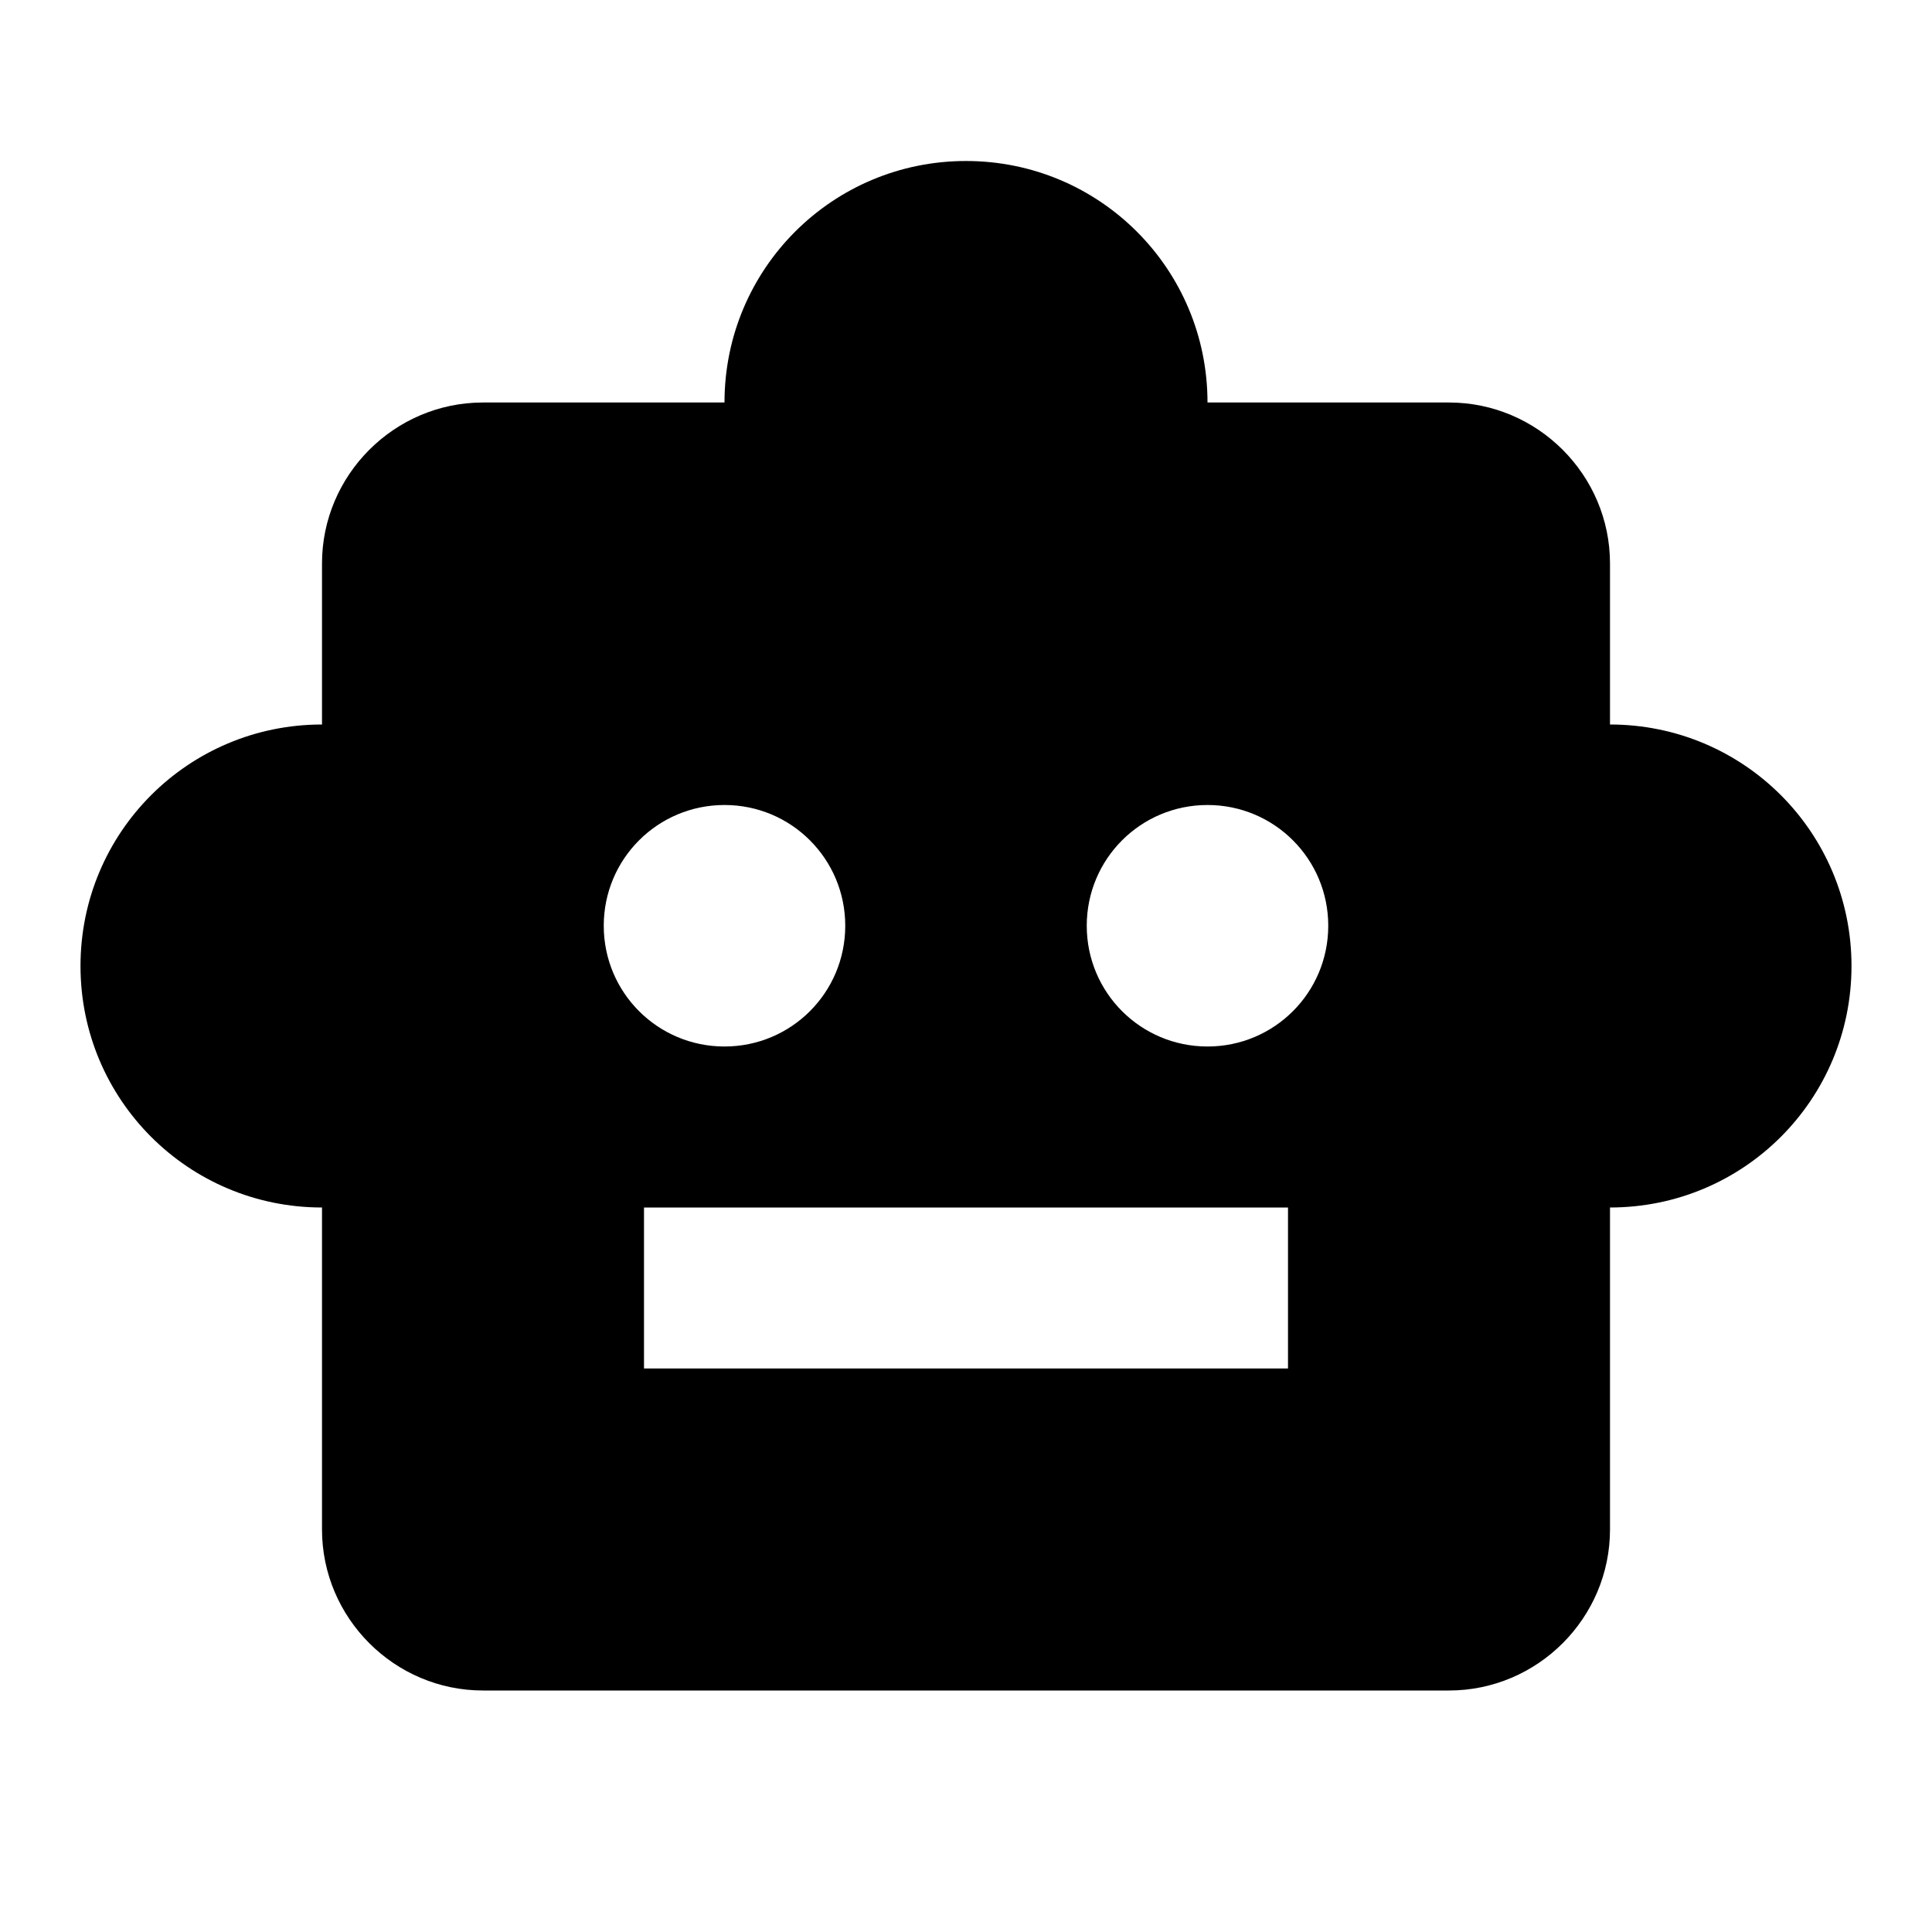
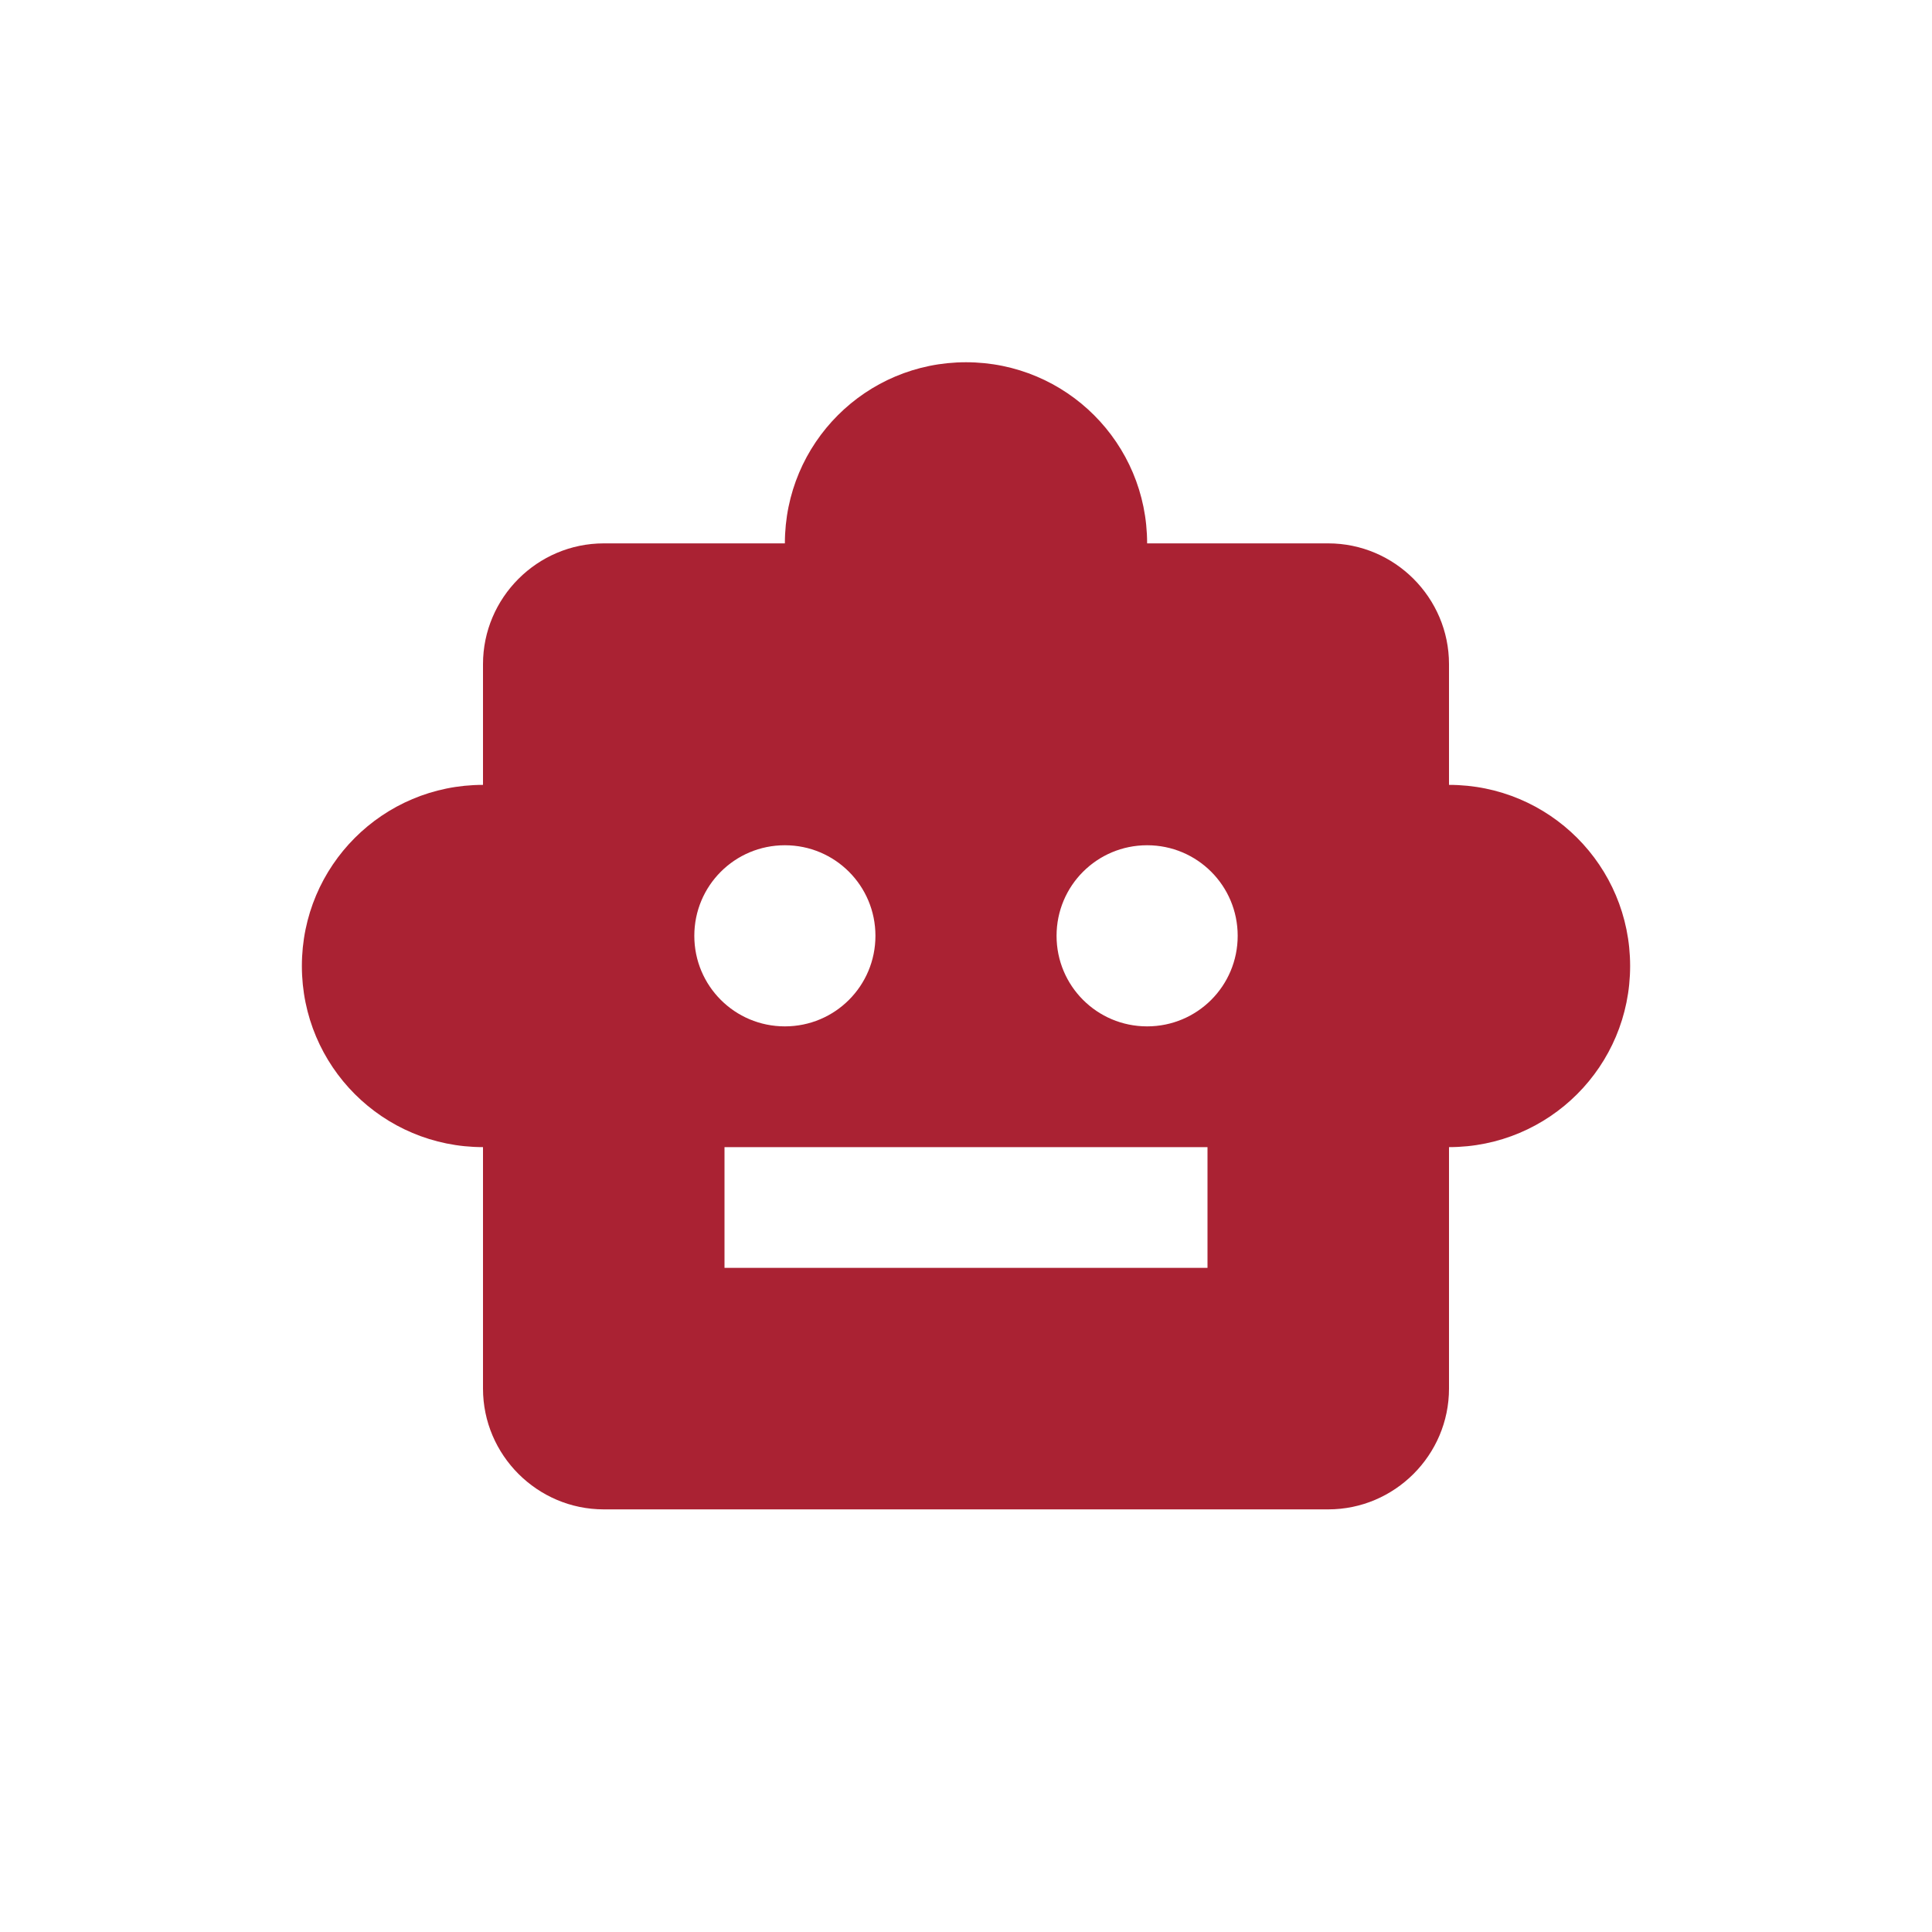
- <svg xmlns="http://www.w3.org/2000/svg" width="24" height="24" viewBox="0 0 24 24">
-   <path d="M20 9V7c0-1.1-.9-2-2-2h-3c0-1.66-1.34-3-3-3S9 3.34 9 5H6c-1.1 0-2 .9-2 2v2c-1.66 0-3 1.34-3 3s1.34 3 3 3v4c0 1.1.9 2 2 2h12c1.1 0 2-.9 2-2v-4c1.66 0 3-1.34 3-3s-1.34-3-3-3zM7.5 11.5c0-.83.67-1.5 1.5-1.5s1.5.67 1.5 1.5S9.83 13 9 13s-1.5-.67-1.5-1.5zM16 17H8v-2h8v2zm-1-4c-.83 0-1.5-.67-1.5-1.5S14.17 10 15 10s1.5.67 1.5 1.5S15.83 13 15 13z" />
+ <svg xmlns="http://www.w3.org/2000/svg" width="512" height="512" viewBox="0 0 512 512">
+   <g transform="scale(16) translate(4, 4)">
+     <path fill="#aa2233" d="M20 9V7c0-1.1-.9-2-2-2h-3c0-1.66-1.34-3-3-3S9 3.34 9 5H6c-1.1 0-2 .9-2 2v2c-1.66 0-3 1.34-3 3s1.34 3 3 3v4c0 1.1.9 2 2 2h12c1.1 0 2-.9 2-2v-4c1.66 0 3-1.34 3-3s-1.34-3-3-3zM7.5 11.5c0-.83.67-1.5 1.5-1.5s1.5.67 1.5 1.5S9.83 13 9 13s-1.5-.67-1.5-1.5zM16 17H8v-2h8v2zm-1-4c-.83 0-1.5-.67-1.5-1.5S14.17 10 15 10s1.5.67 1.5 1.5S15.83 13 15 13z" />
+   </g>
</svg>
